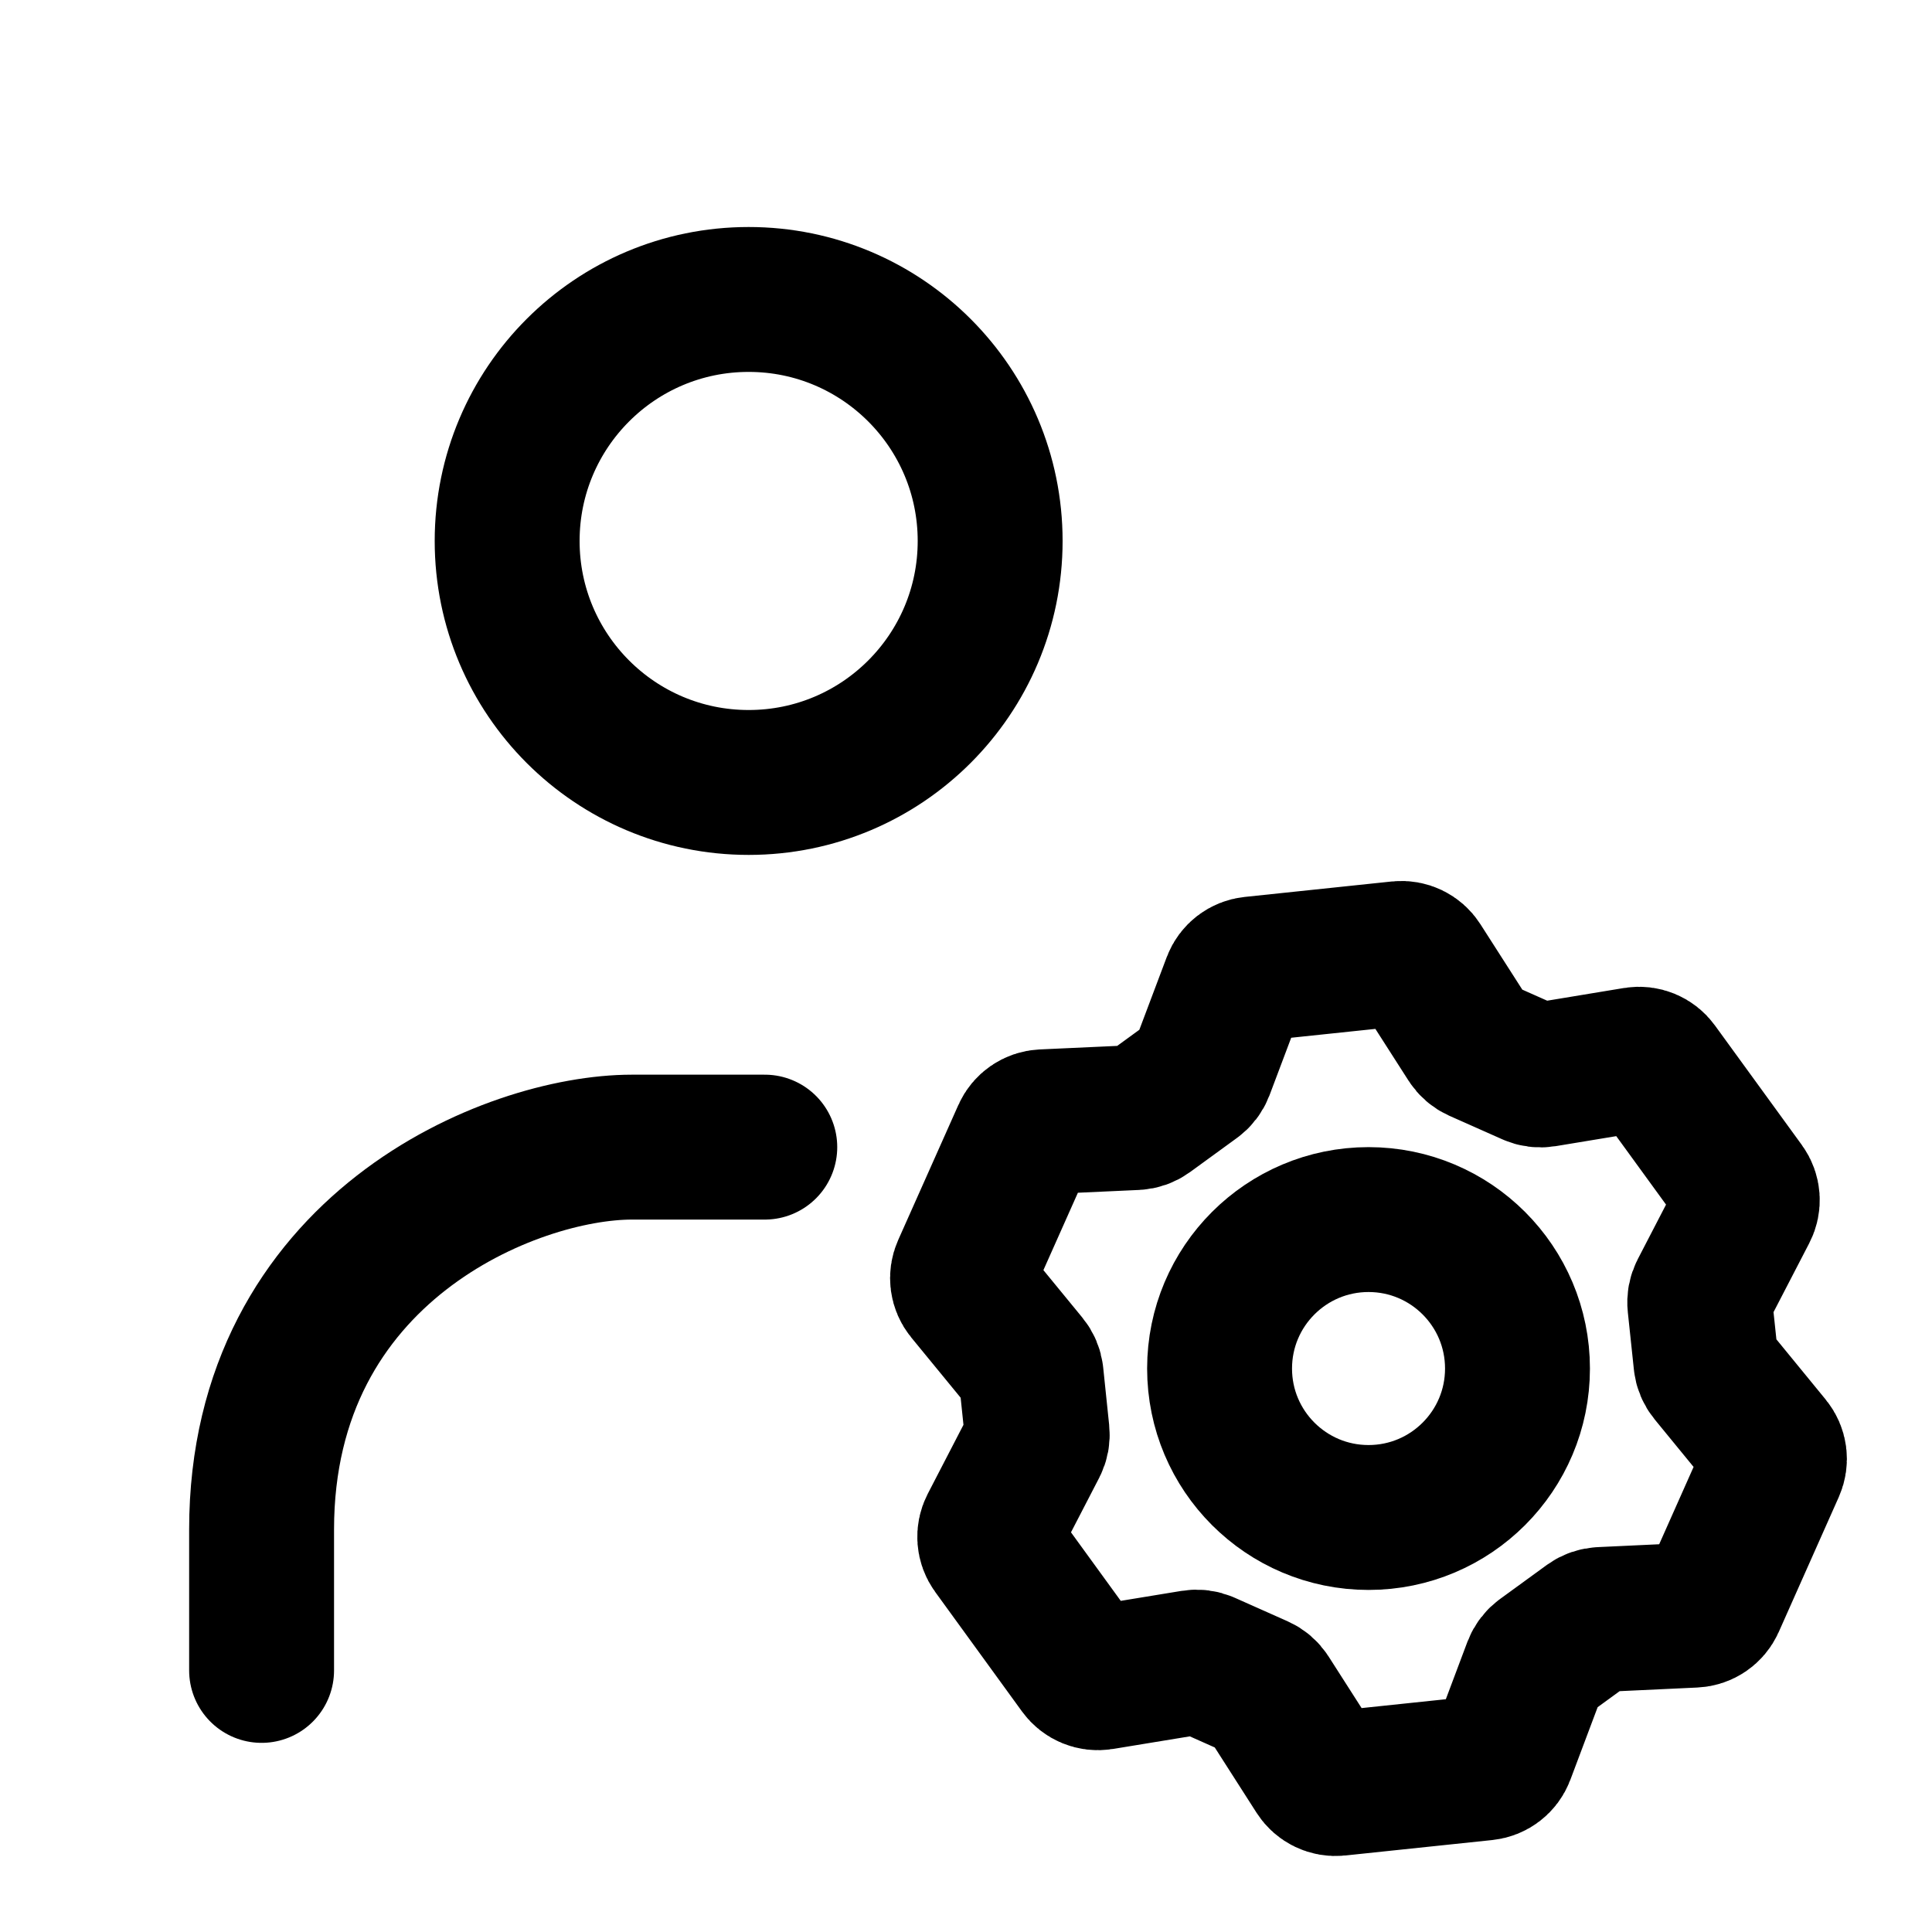
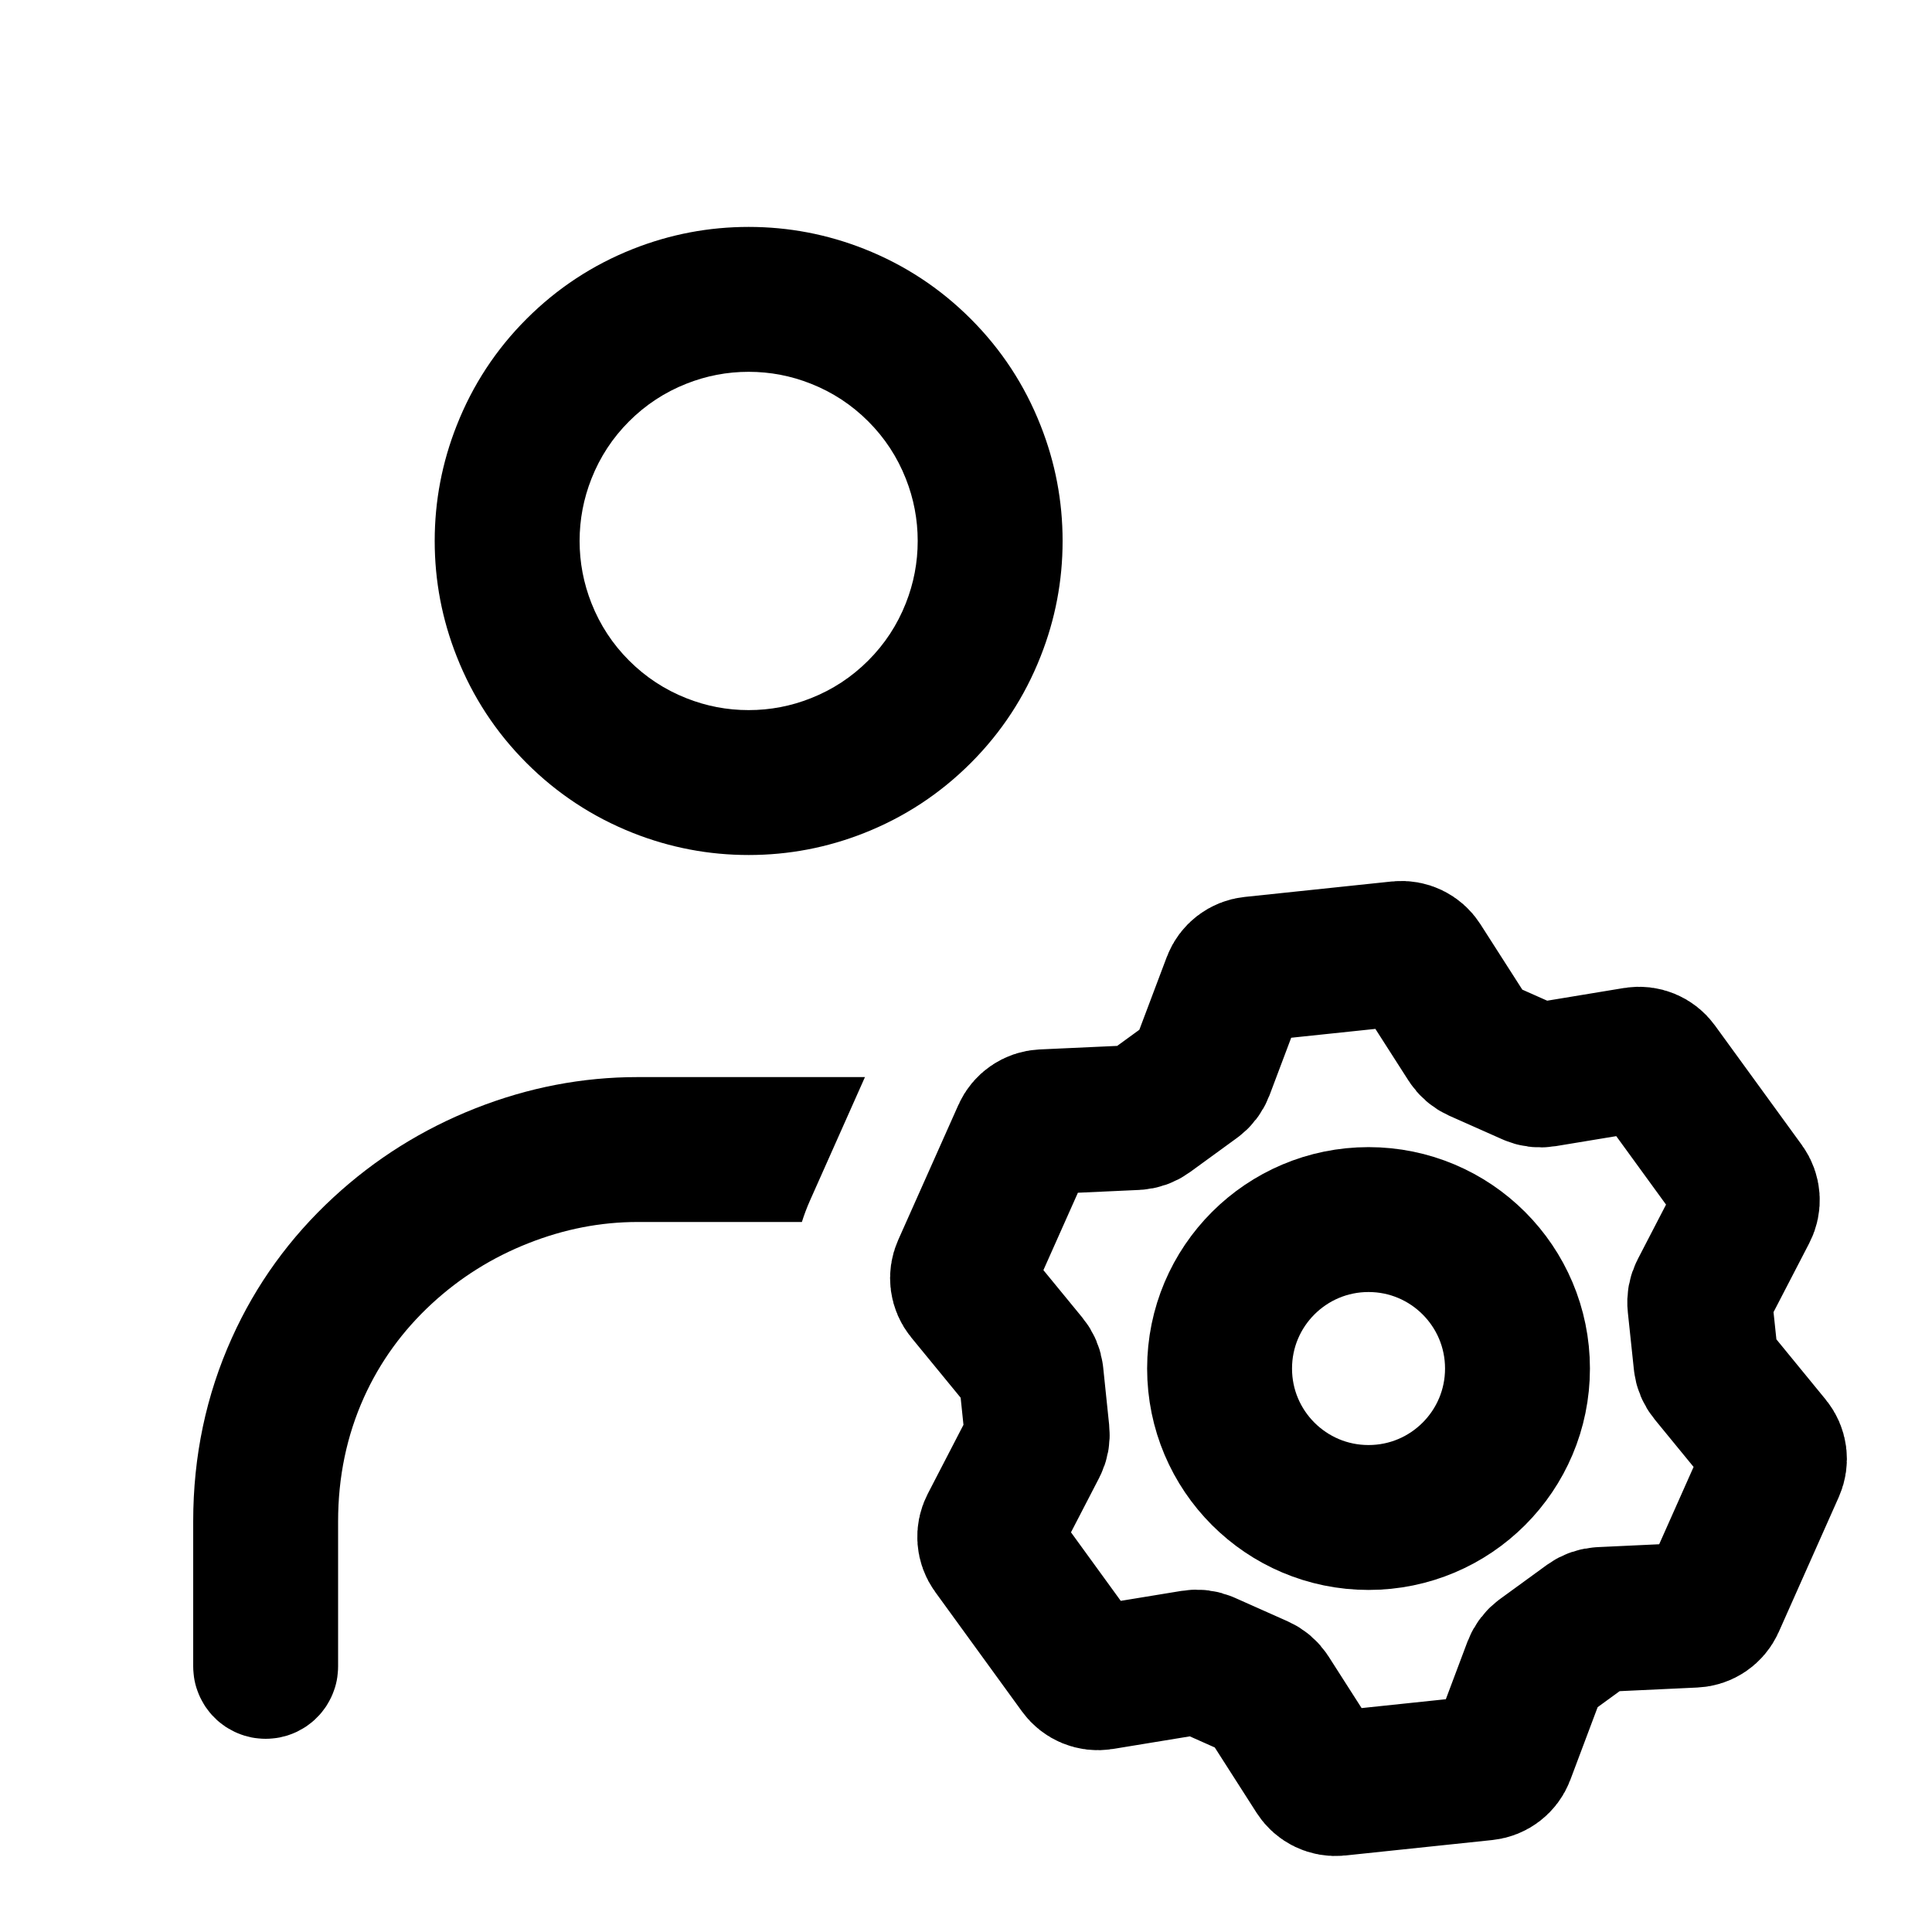
<svg xmlns="http://www.w3.org/2000/svg" width="20" height="20" viewBox="0 0 20 20" fill="none" stroke="currentColor" color="currentColor" stroke-width="1.5" stroke-linecap="round" stroke-linejoin="round" stroke-miterlimit="3" focusable="false" aria-hidden="true">
-   <circle cx="7.75" cy="5.6" r="2.5" />
-   <path d="M2.708 17.292V15.833C2.708 12.917 5.292 11.875 6.542 11.875H7.917" />
+   <path d="M4.5 5.6L4.5 5.6Q4.5 6.22 4.728 6.796Q4.975 7.423 5.451 7.899Q5.927 8.375 6.553 8.623Q7.13 8.851 7.75 8.851Q8.37 8.851 8.947 8.623Q9.573 8.375 10.049 7.899Q10.525 7.423 10.772 6.796Q11 6.22 11 5.6Q11 4.98 10.772 4.404Q10.525 3.777 10.049 3.301Q9.573 2.825 8.947 2.577Q8.37 2.349 7.75 2.349Q7.13 2.349 6.553 2.577Q5.927 2.825 5.451 3.301Q4.975 3.777 4.728 4.404Q4.5 4.98 4.5 5.6ZM6.123 6.245Q6 5.934 6 5.6L6 5.6Q6 5.266 6.123 4.955Q6.256 4.618 6.512 4.362Q6.769 4.105 7.106 3.972Q7.416 3.849 7.75 3.849Q8.084 3.849 8.394 3.972Q8.731 4.105 8.988 4.362Q9.244 4.618 9.377 4.955Q9.5 5.266 9.5 5.6Q9.5 5.934 9.377 6.245Q9.244 6.582 8.988 6.838Q8.731 7.095 8.394 7.228Q8.084 7.351 7.75 7.351Q7.416 7.351 7.106 7.228Q6.769 7.095 6.512 6.838Q6.256 6.582 6.123 6.245ZM8.954 11.15Q8.927 11.15 8.9 11.15L6.6 11.15Q5.742 11.15 4.922 11.473Q4.099 11.798 3.454 12.393Q2.775 13.019 2.401 13.849Q2 14.737 2 15.75L2 17.25Q2 17.268 2.001 17.287Q2.002 17.305 2.004 17.323Q2.005 17.342 2.008 17.36Q2.011 17.378 2.014 17.396Q2.018 17.414 2.022 17.432Q2.027 17.45 2.032 17.468Q2.038 17.485 2.044 17.503Q2.05 17.52 2.057 17.537Q2.064 17.554 2.072 17.571Q2.08 17.587 2.089 17.604Q2.097 17.62 2.107 17.636Q2.116 17.651 2.126 17.667Q2.137 17.682 2.148 17.697Q2.159 17.712 2.17 17.726Q2.182 17.74 2.194 17.754Q2.207 17.767 2.22 17.78Q2.233 17.793 2.246 17.806Q2.26 17.818 2.274 17.83Q2.288 17.841 2.303 17.852Q2.318 17.863 2.333 17.874Q2.349 17.884 2.364 17.893Q2.38 17.903 2.397 17.911Q2.413 17.92 2.429 17.928Q2.446 17.936 2.463 17.943Q2.48 17.95 2.497 17.956Q2.515 17.962 2.532 17.968Q2.55 17.973 2.568 17.977Q2.586 17.982 2.604 17.986Q2.622 17.989 2.64 17.992Q2.658 17.994 2.676 17.996Q2.695 17.998 2.713 17.999Q2.732 18 2.75 18Q2.768 18 2.787 17.999Q2.805 17.998 2.824 17.996Q2.842 17.994 2.86 17.992Q2.878 17.989 2.896 17.986Q2.914 17.982 2.932 17.977Q2.95 17.973 2.968 17.968Q2.985 17.962 3.003 17.956Q3.02 17.95 3.037 17.943Q3.054 17.936 3.071 17.928Q3.087 17.92 3.103 17.911Q3.12 17.903 3.136 17.893Q3.151 17.884 3.167 17.874Q3.182 17.863 3.197 17.852Q3.212 17.841 3.226 17.83Q3.24 17.818 3.254 17.806Q3.267 17.793 3.28 17.78Q3.293 17.767 3.306 17.754Q3.318 17.74 3.33 17.726Q3.341 17.712 3.352 17.697Q3.363 17.682 3.374 17.667Q3.384 17.651 3.393 17.636Q3.403 17.62 3.411 17.604Q3.42 17.587 3.428 17.571Q3.436 17.554 3.443 17.537Q3.45 17.52 3.456 17.503Q3.462 17.485 3.468 17.468Q3.473 17.45 3.478 17.432Q3.482 17.414 3.486 17.396Q3.489 17.378 3.492 17.36Q3.495 17.342 3.496 17.323Q3.498 17.305 3.499 17.287Q3.5 17.268 3.5 17.25L3.5 15.75Q3.5 15.06 3.768 14.465Q4.017 13.914 4.471 13.495Q4.91 13.09 5.472 12.869Q6.027 12.65 6.6 12.65L8.301 12.65Q8.336 12.539 8.384 12.43L8.954 11.15Z" fill="currentColor" stroke="none" fill-rule="evenodd" />
  <path d="M17.709 14.218L18.319 14.963A0.22 0.22 0 0 1 18.35 15.192L17.728 16.59A0.22 0.22 0 0 1 17.537 16.72L16.574 16.765A0.22 0.22 0 0 0 16.455 16.806L15.97 17.159A0.22 0.22 0 0 0 15.893 17.259L15.554 18.161A0.22 0.22 0 0 1 15.371 18.302L13.849 18.462A0.22 0.22 0 0 1 13.64 18.362L13.121 17.551A0.22 0.22 0 0 0 13.025 17.469L12.477 17.225A0.22 0.22 0 0 0 12.352 17.209L11.401 17.365A0.22 0.22 0 0 1 11.187 17.277L10.288 16.039A0.22 0.22 0 0 1 10.27 15.809L10.713 14.953A0.22 0.22 0 0 0 10.736 14.829L10.674 14.232A0.22 0.22 0 0 0 10.625 14.116L10.014 13.371A0.22 0.22 0 0 1 9.983 13.142L10.606 11.744A0.22 0.22 0 0 1 10.796 11.613L11.759 11.569A0.22 0.22 0 0 0 11.878 11.527L12.363 11.174A0.22 0.22 0 0 0 12.44 11.074L12.78 10.172A0.22 0.22 0 0 1 12.963 10.031L14.485 9.871A0.22 0.22 0 0 1 14.693 9.971L15.213 10.783A0.22 0.22 0 0 0 15.308 10.865L15.857 11.109A0.22 0.22 0 0 0 15.982 11.125L16.932 10.968A0.22 0.22 0 0 1 17.146 11.056L18.046 12.294A0.22 0.22 0 0 1 18.063 12.525L17.62 13.38A0.22 0.22 0 0 0 17.597 13.505L17.66 14.101A0.22 0.22 0 0 0 17.709 14.218Z" />
  <circle cx="14.167" cy="14.167" r="1.542" />
</svg>
